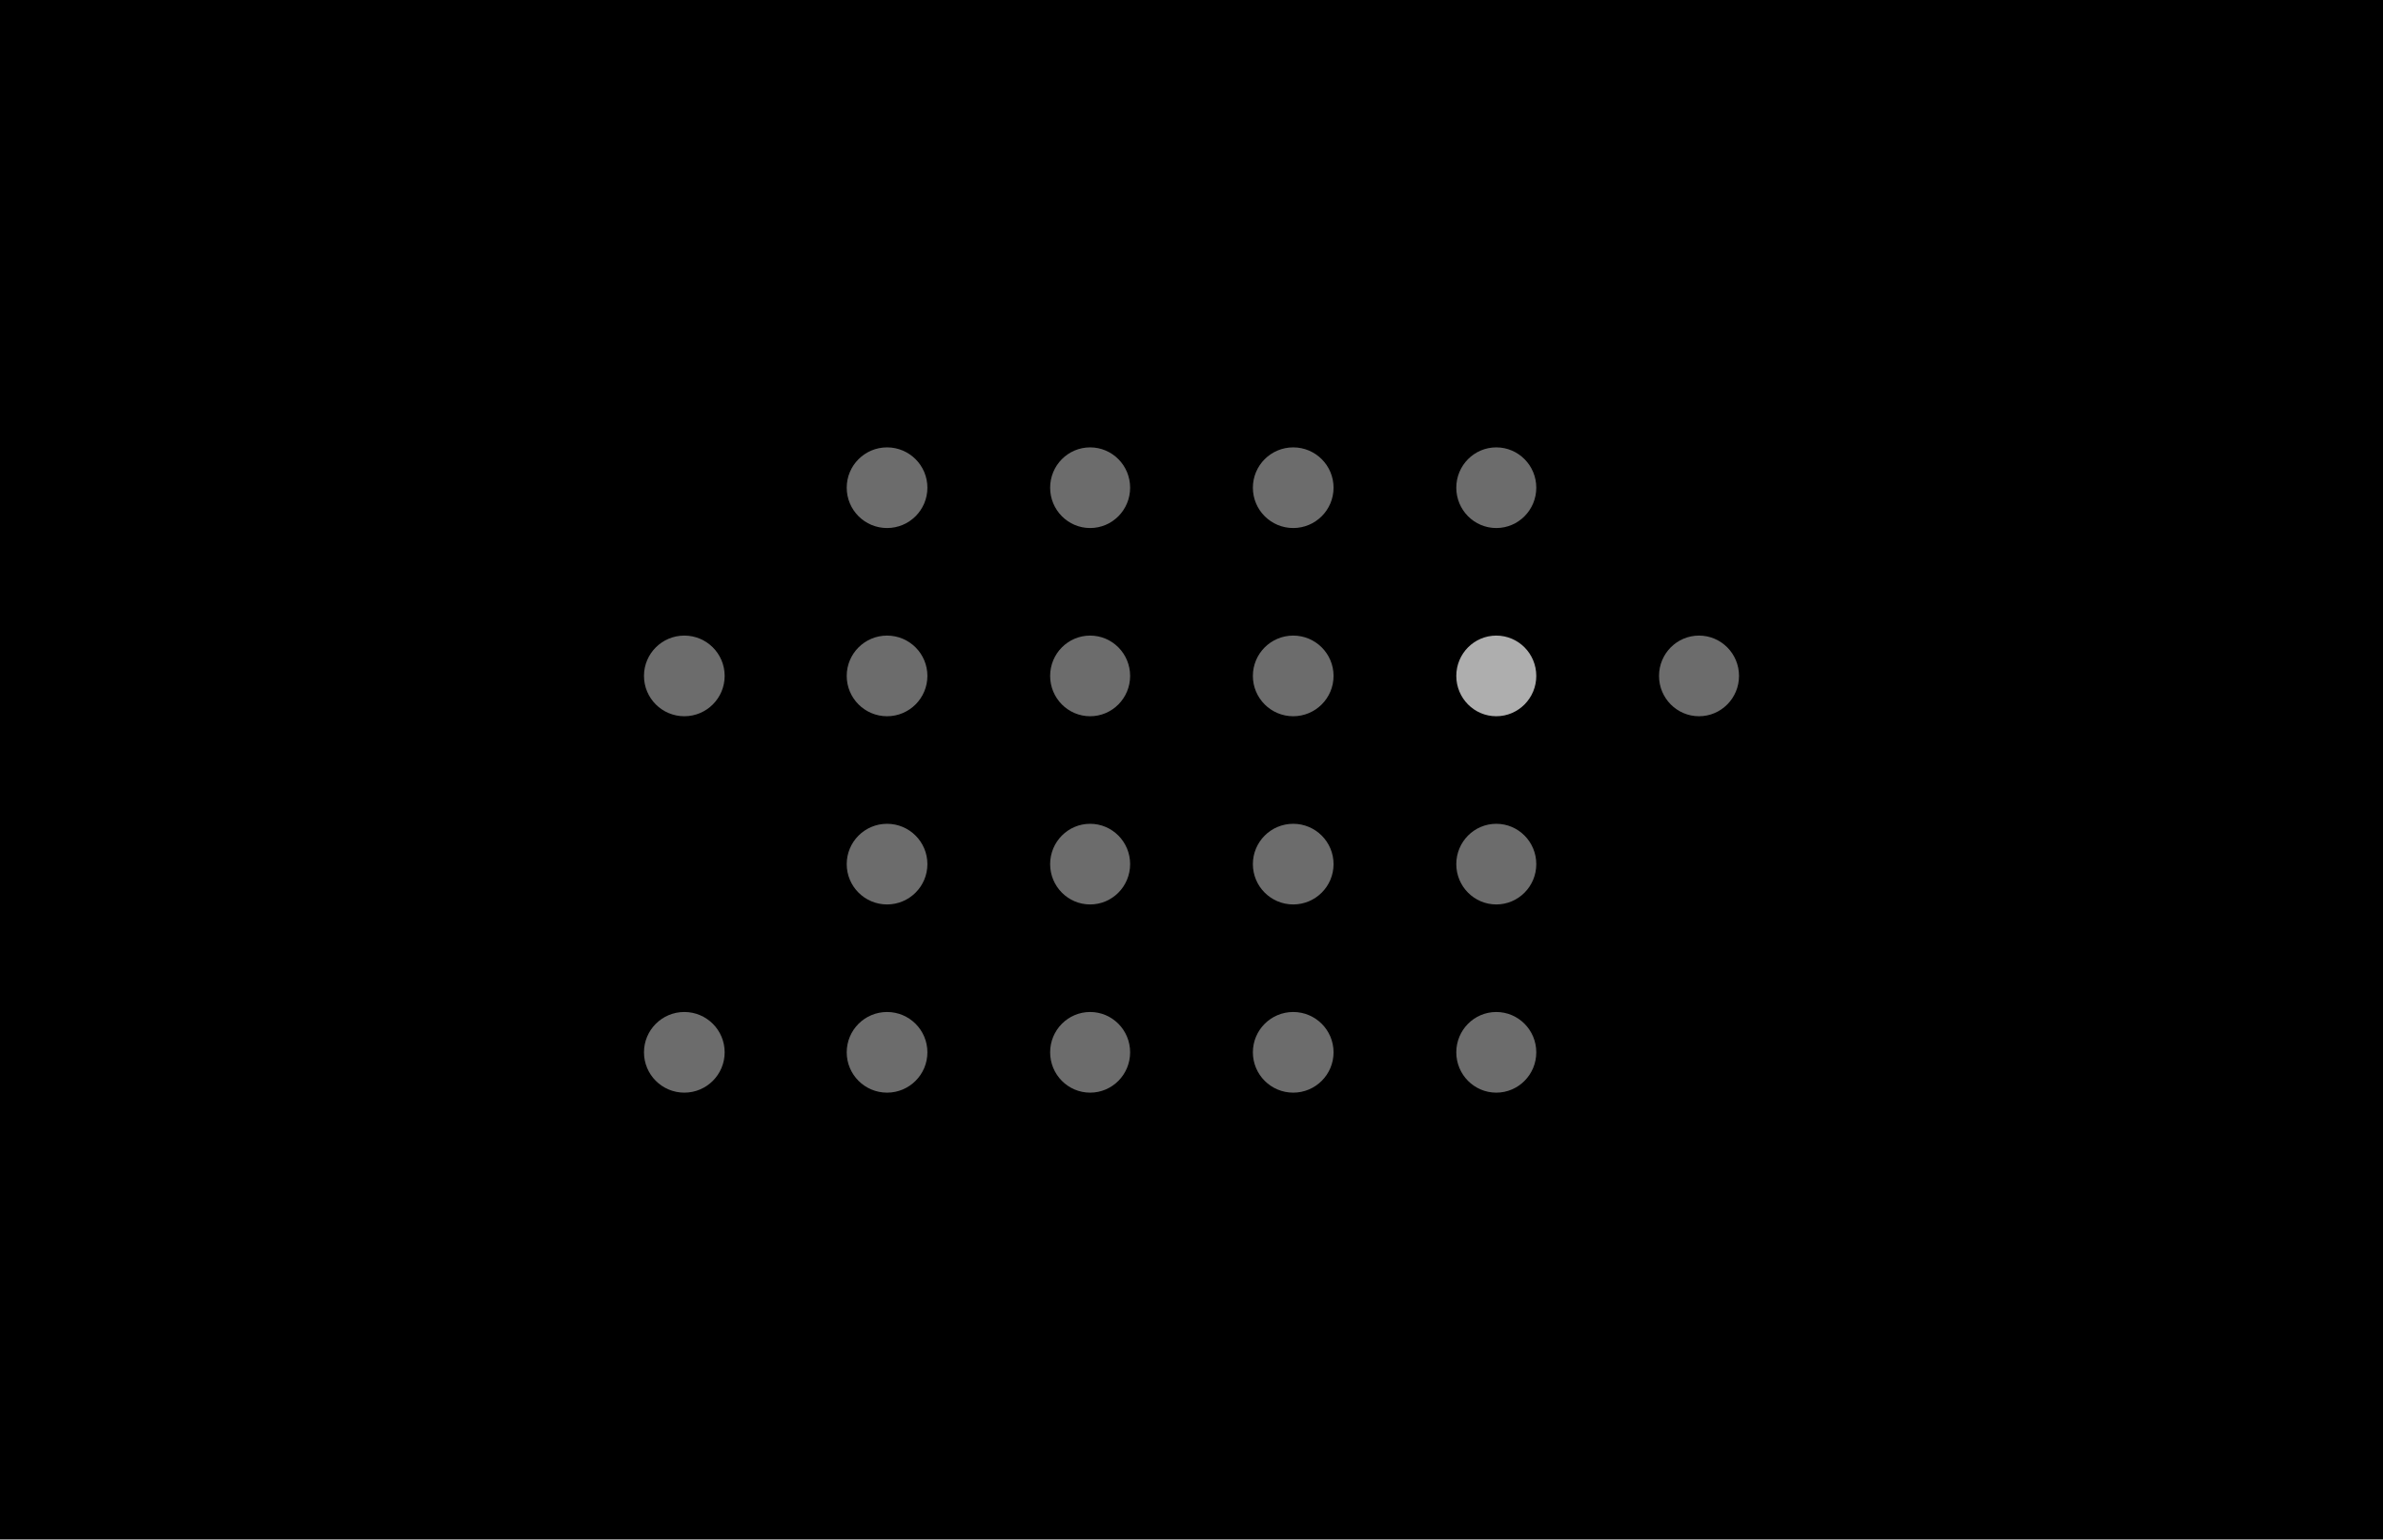
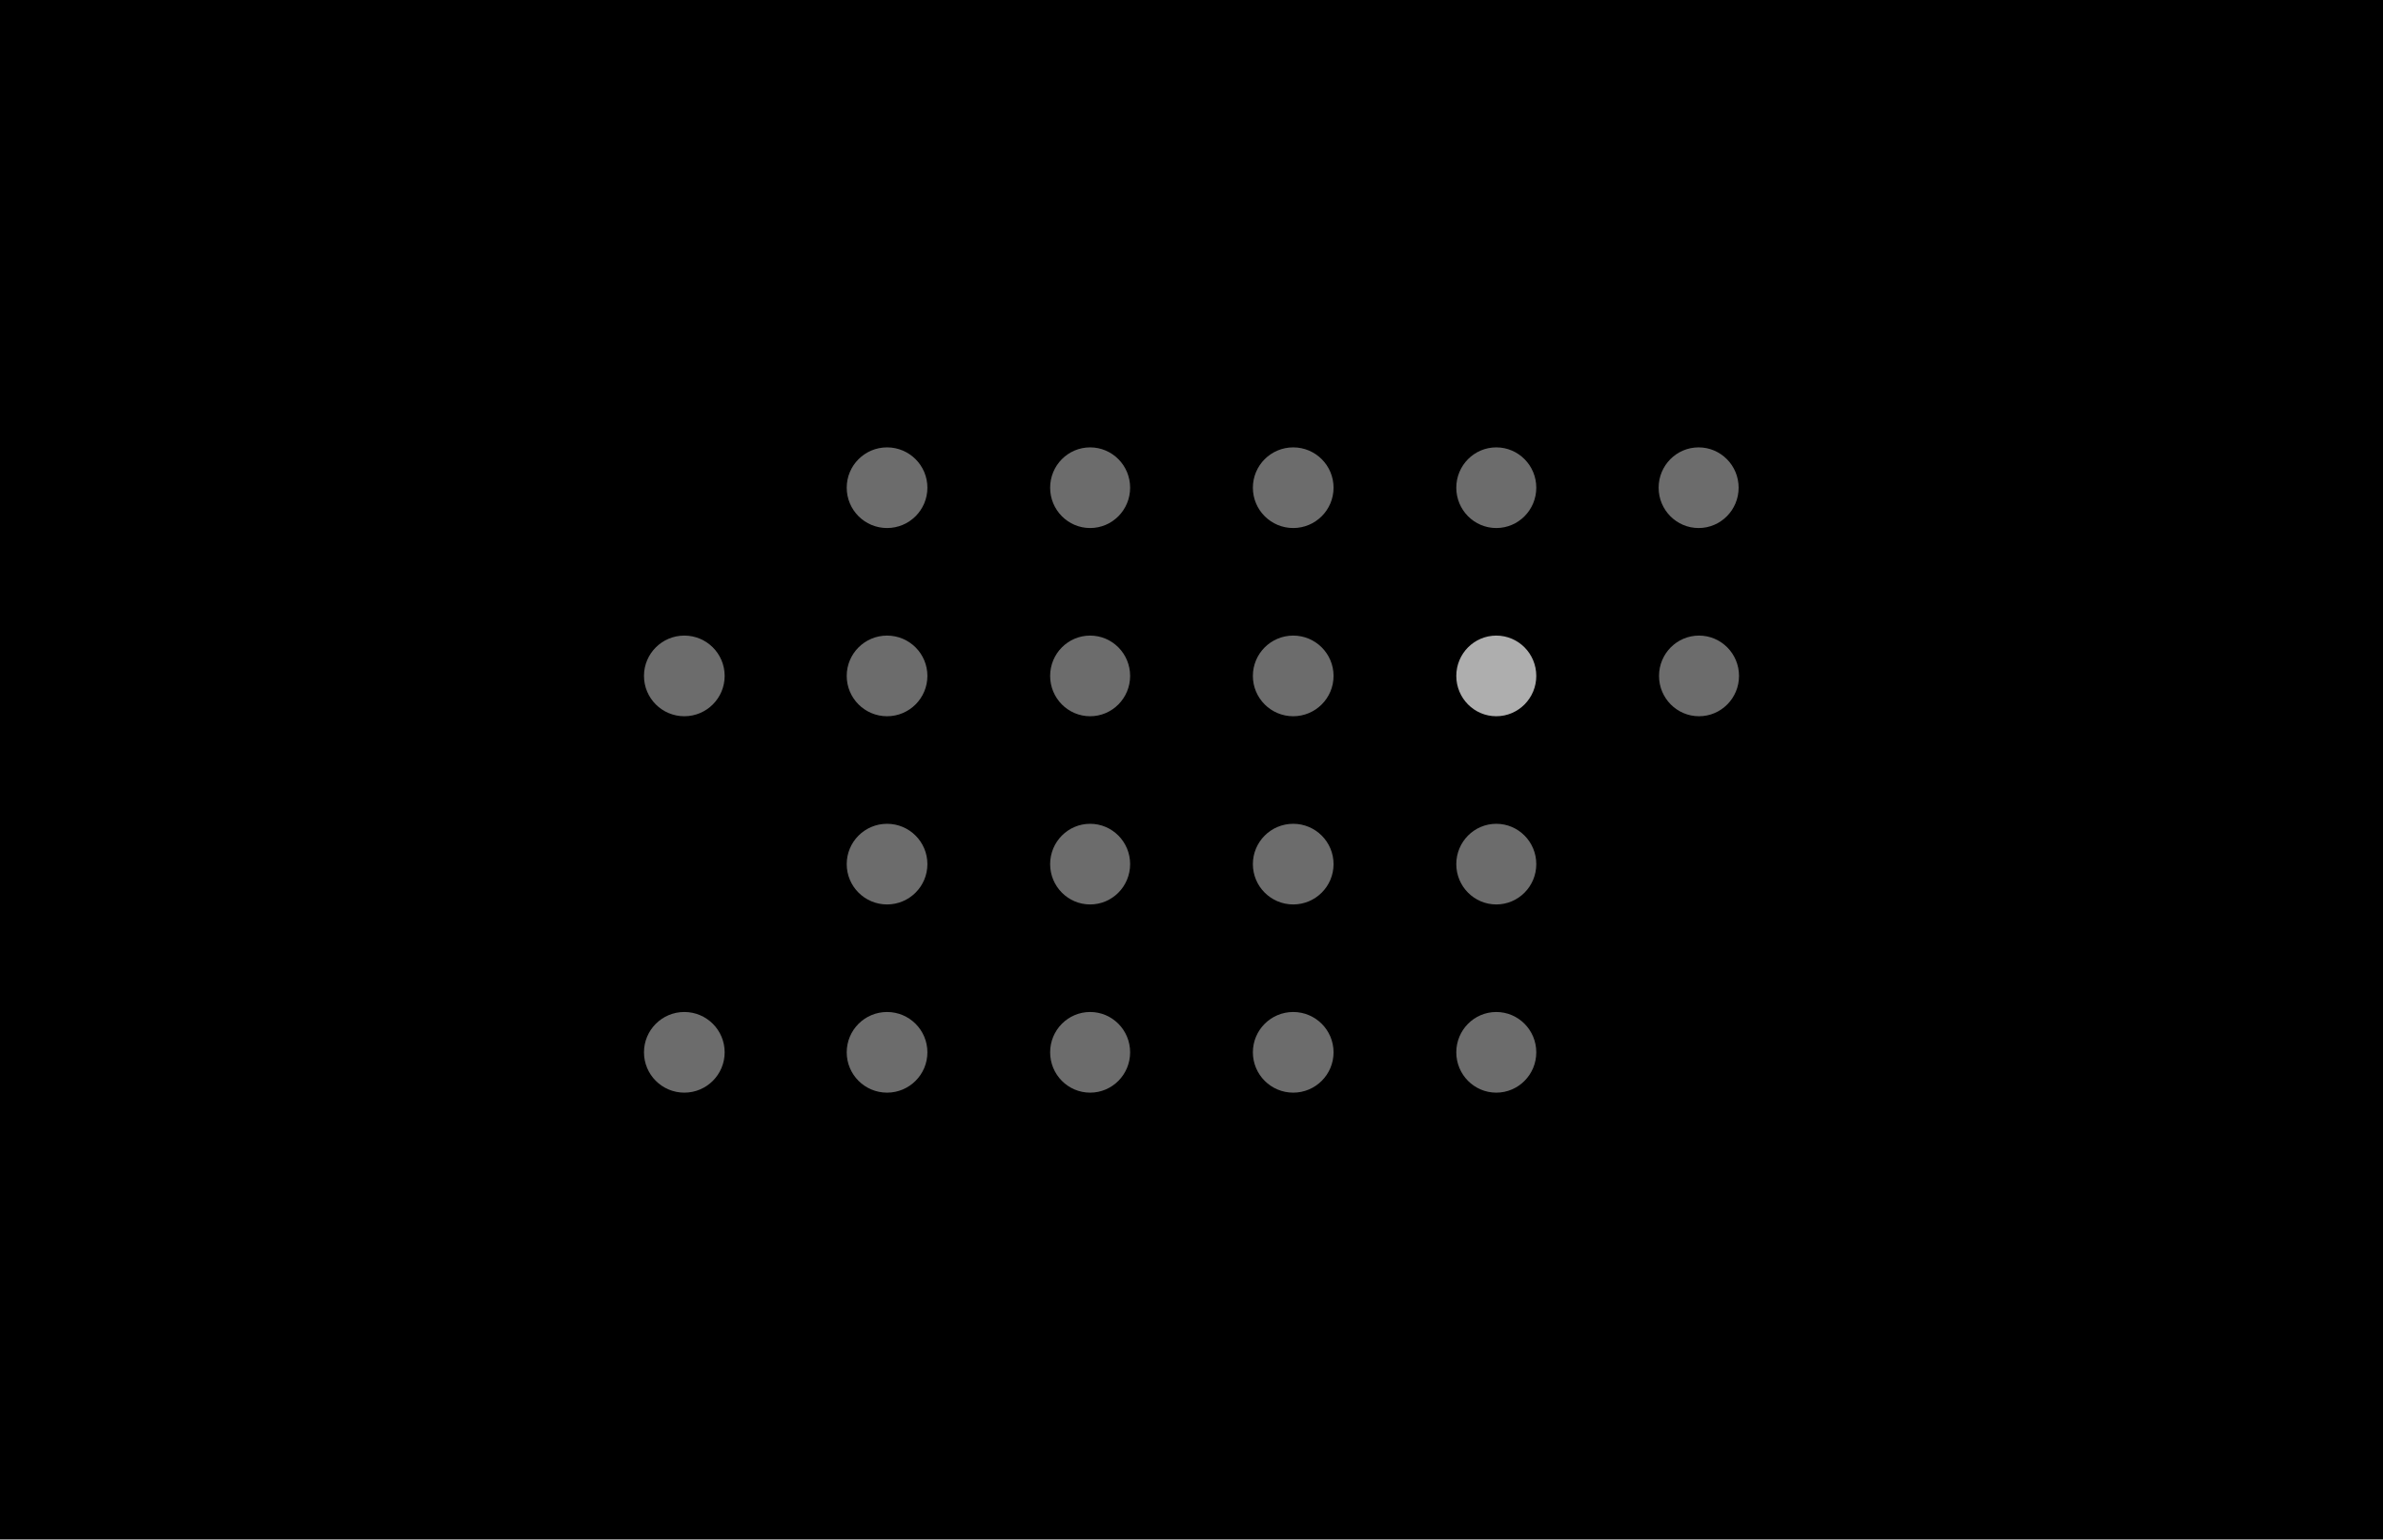
<svg xmlns="http://www.w3.org/2000/svg" width="2668" height="1724" viewBox="0 0 2668 1724" fill="none">
  <g id="vori dots">
    <rect width="2668" height="1724" fill="black" />
    <circle id="dot 1" cx="993.145" cy="546.164" r="45.164" fill="#D9D9D9" fill-opacity="0.5" />
    <ellipse id="dot 13" cx="1220.51" cy="967.698" rx="44.778" ry="45.164" fill="#D9D9D9" fill-opacity="0.5" />
    <ellipse id="dot 8" cx="1220.51" cy="756.931" rx="44.778" ry="45.164" fill="#D9D9D9" fill-opacity="0.5" />
    <ellipse id="dot 18" cx="1220.51" cy="1178.46" rx="44.778" ry="45.164" fill="#D9D9D9" fill-opacity="0.5" />
    <ellipse id="dot 4" cx="1675.24" cy="546.164" rx="44.778" ry="45.164" fill="#D9D9D9" fill-opacity="0.5" />
+     <ellipse id="dot 21" cx="1901.78" cy="546.164" rx="44.778" ry="45.164" fill="#D9D9D9" fill-opacity="0.5" />
    <ellipse id="dot 15" cx="1675.24" cy="967.698" rx="44.778" ry="45.164" fill="#D9D9D9" fill-opacity="0.5" />
    <ellipse id="dot 10 i" cx="1675.24" cy="756.931" rx="44.778" ry="45.164" fill="#D9D9D9" fill-opacity="0.8" />
    <ellipse id="dot 11" cx="1902.22" cy="756.931" rx="44.778" ry="45.164" fill="#D9D9D9" fill-opacity="0.5" />
    <ellipse id="dot 20" cx="1675.24" cy="1178.46" rx="44.778" ry="45.164" fill="#D9D9D9" fill-opacity="0.5" />
    <ellipse id="dot 2" cx="1220.51" cy="546.164" rx="44.778" ry="45.164" fill="#D9D9D9" fill-opacity="0.5" />
    <circle id="dot 12" cx="993.145" cy="967.698" r="45.164" fill="#D9D9D9" fill-opacity="0.5" />
    <circle id="dot 7" cx="993.145" cy="756.931" r="45.164" fill="#D9D9D9" fill-opacity="0.5" />
    <circle id="dot 6" cx="766.164" cy="756.931" r="45.164" fill="#D9D9D9" fill-opacity="0.5" />
    <circle id="dot 17" cx="993.145" cy="1178.46" r="45.164" fill="#D9D9D9" fill-opacity="0.5" />
    <circle id="dot 16" cx="766.164" cy="1178.46" r="45.164" fill="#D9D9D9" fill-opacity="0.5" />
    <circle id=" dot 3" cx="1447.88" cy="546.164" r="45.164" fill="#D9D9D9" fill-opacity="0.5" />
    <circle id="dot 14" cx="1447.88" cy="967.698" r="45.164" fill="#D9D9D9" fill-opacity="0.5" />
    <circle id="dot 9" cx="1447.88" cy="756.931" r="45.164" fill="#D9D9D9" fill-opacity="0.5" />
    <circle id="dot 19" cx="1447.88" cy="1178.46" r="45.164" fill="#D9D9D9" fill-opacity="0.5" />
  </g>
</svg>
